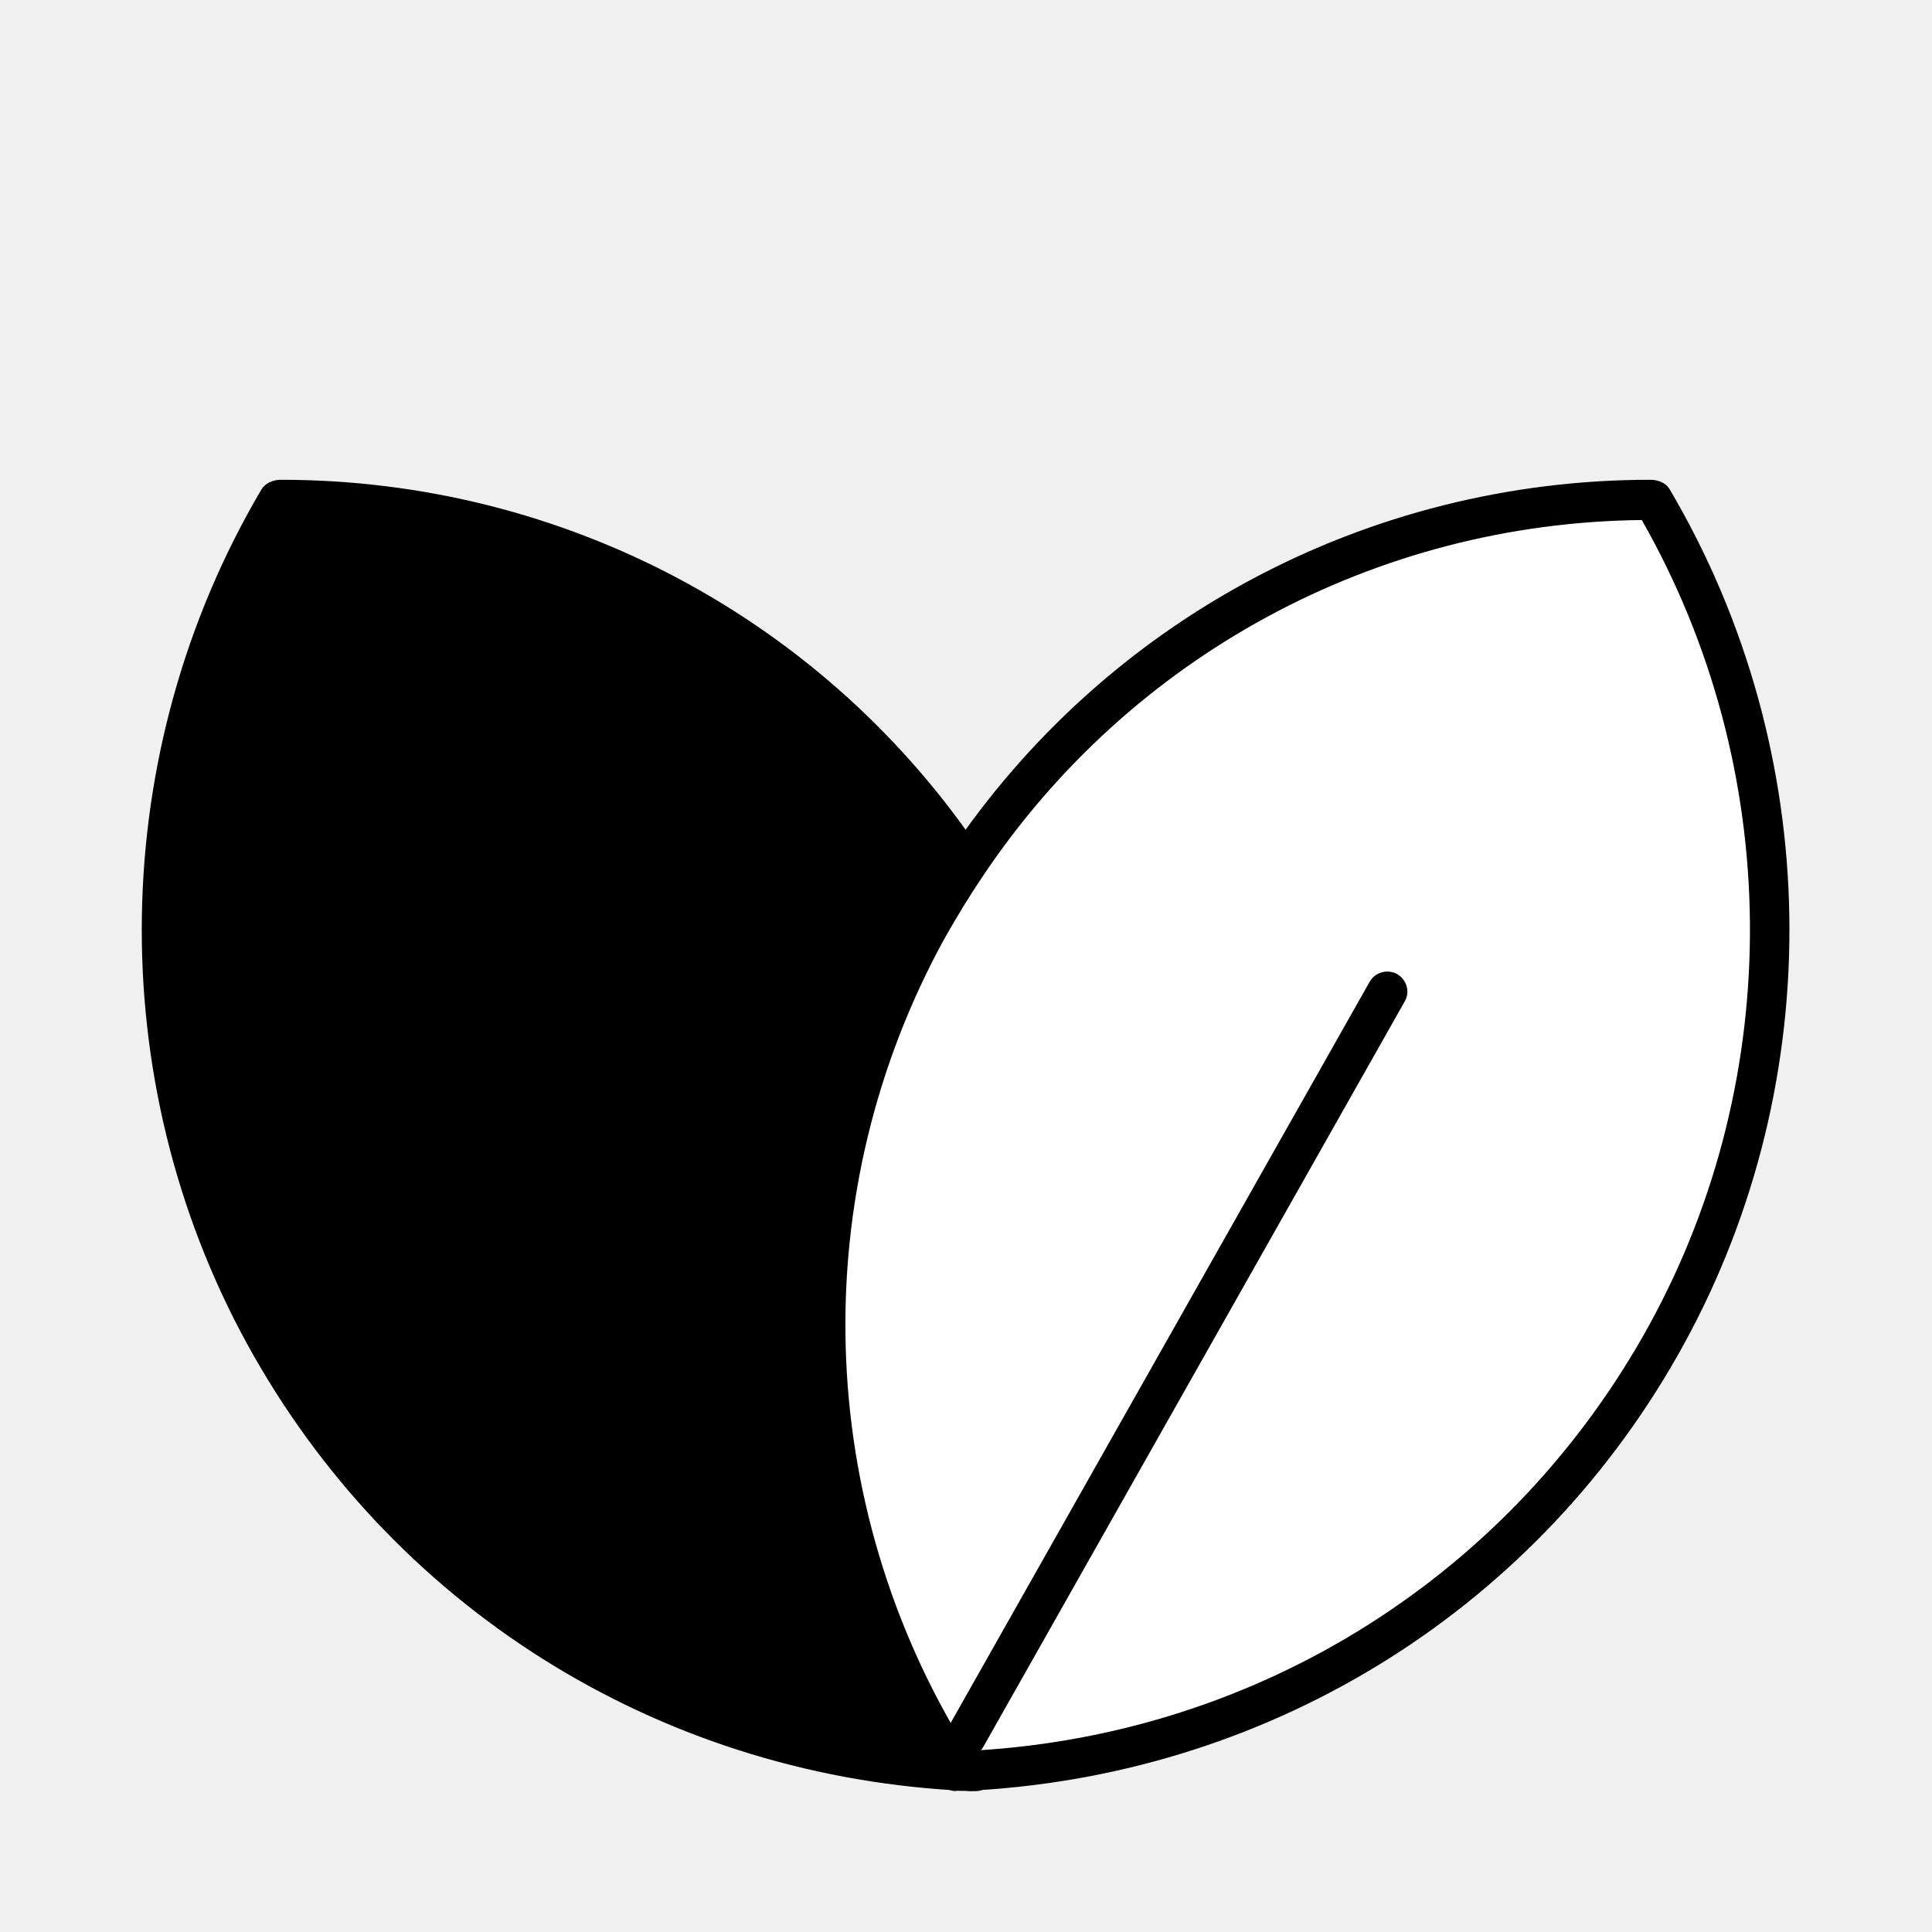
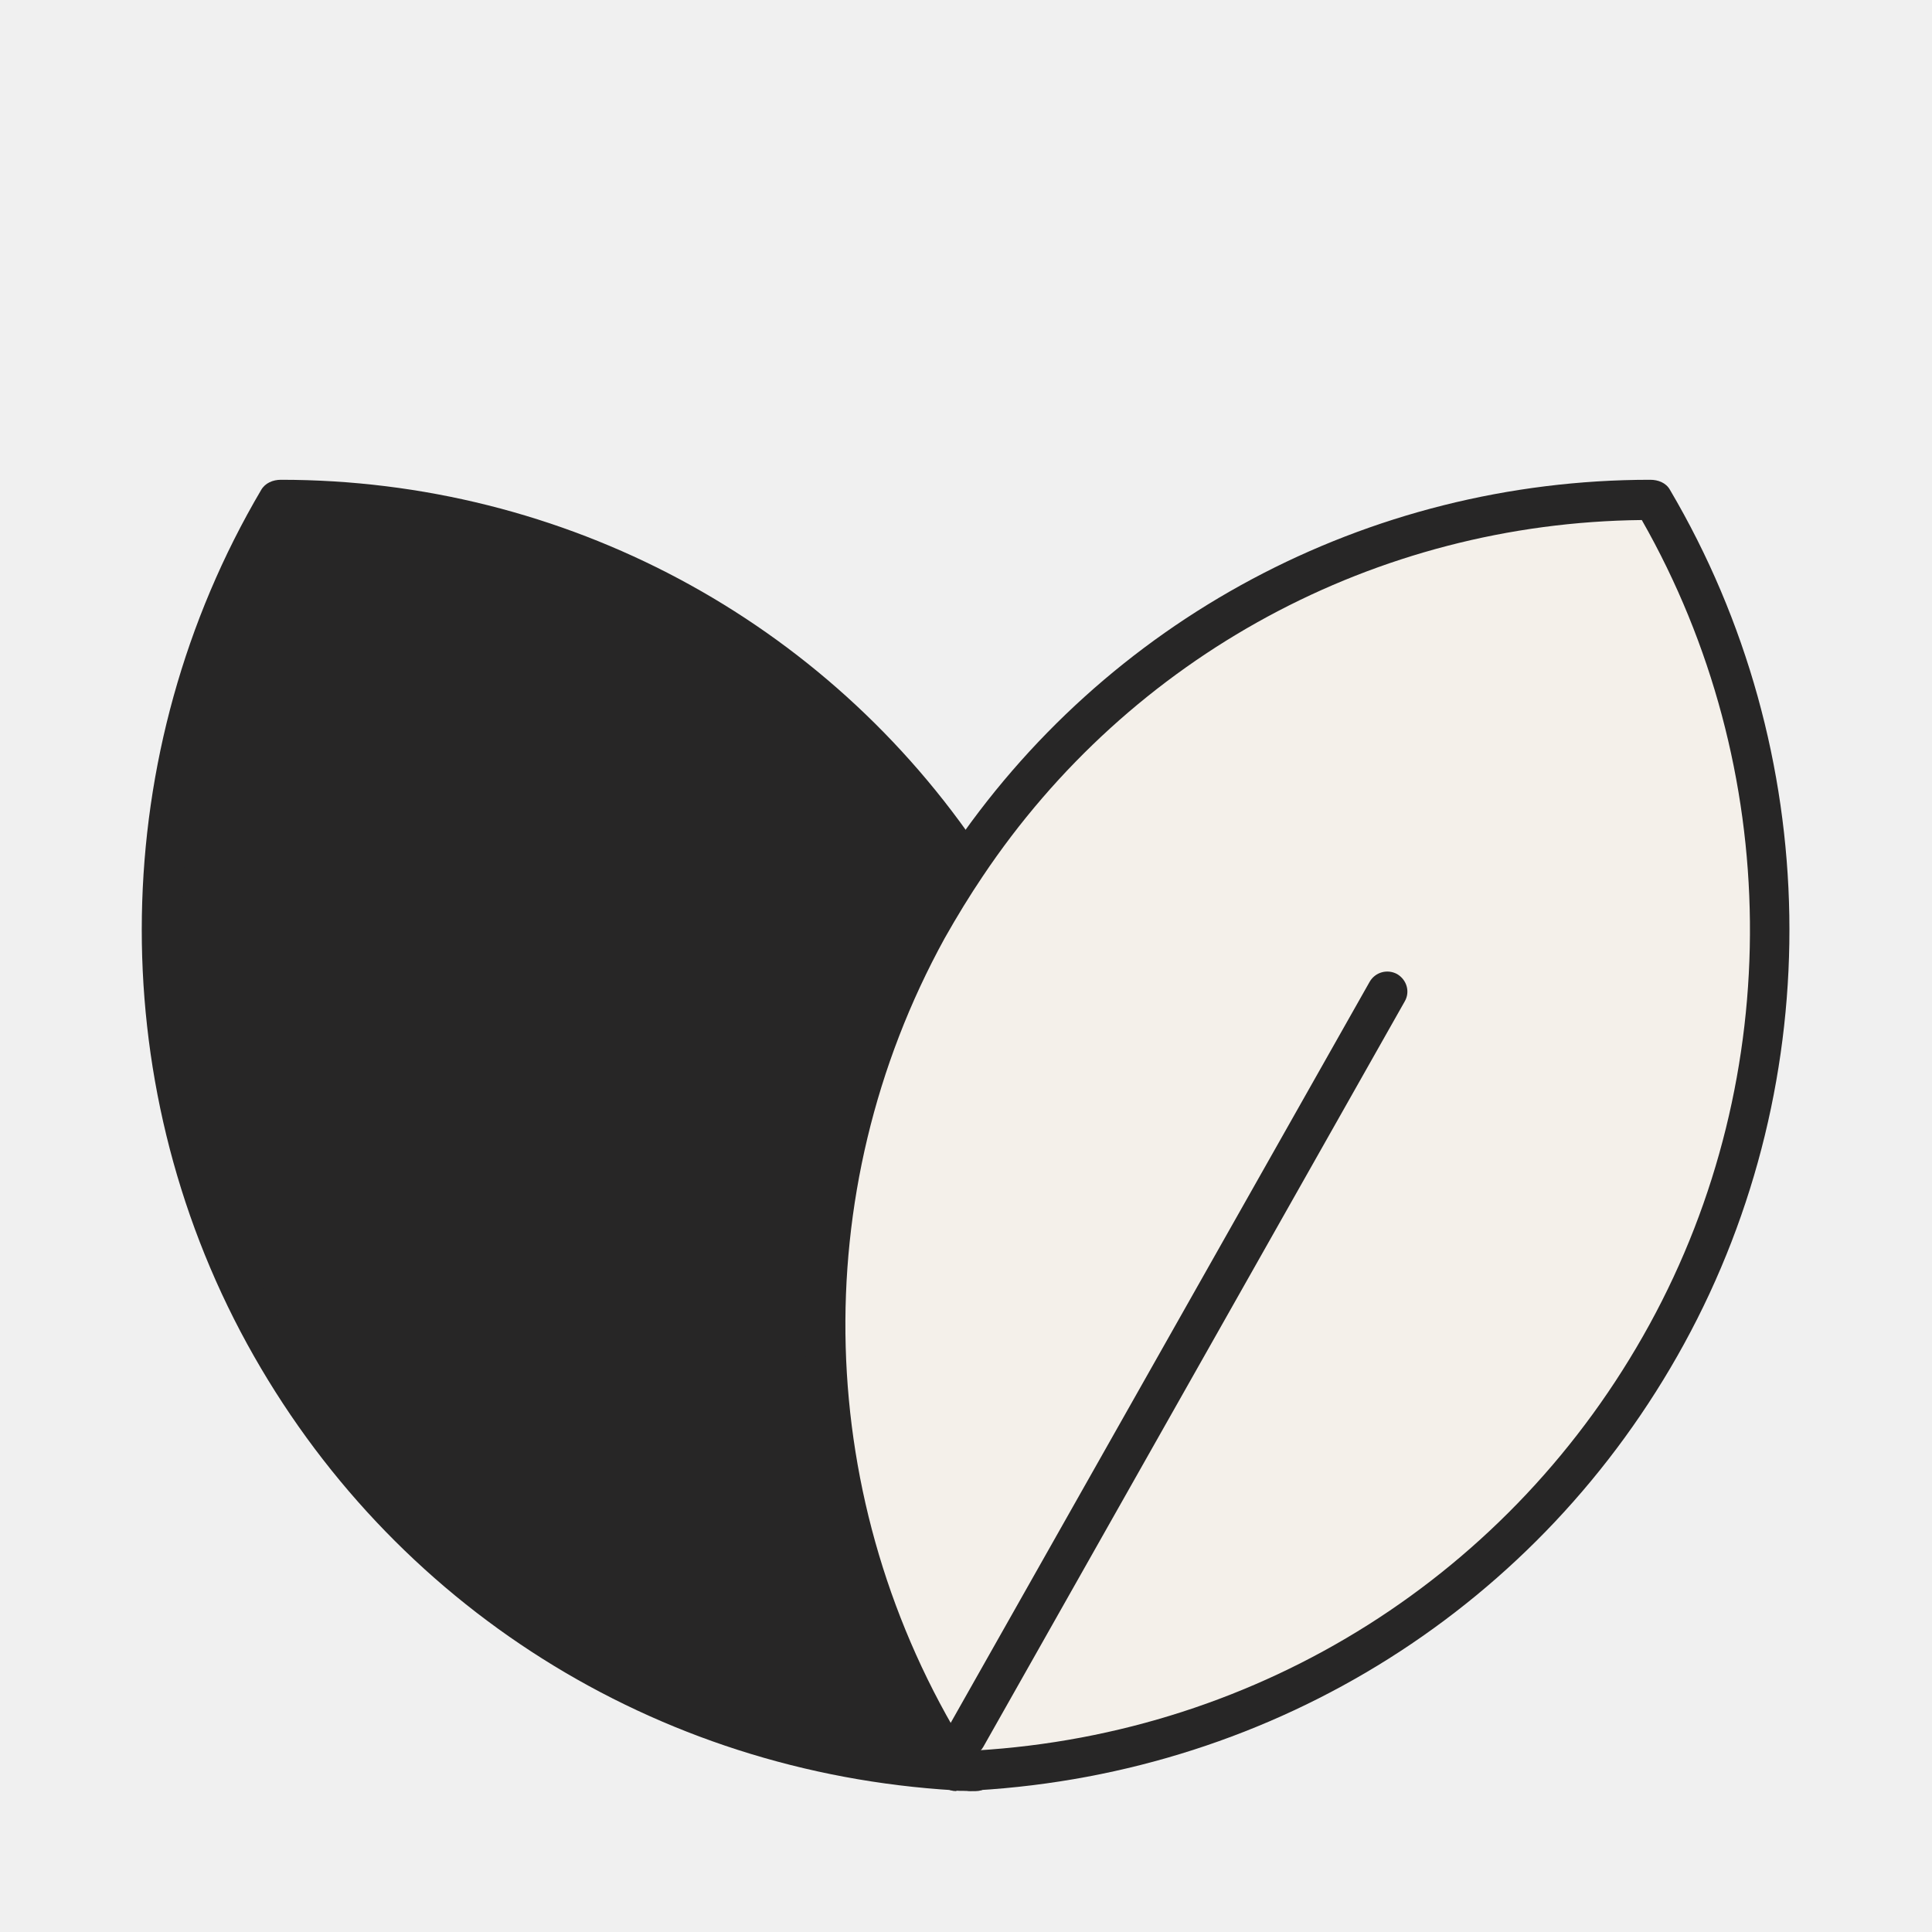
<svg xmlns="http://www.w3.org/2000/svg" id="Layer_3" data-name="Layer 3" viewBox="0 0 48 48">
  <defs>
    <style>
      .cls-1 {
-         fill: #fff;
+         fill: #272626;
+       }
+ 
+       .cls-2 {
+         fill: #f4f0ea;
      }
    </style>
  </defs>
  <g>
-     <path d="M23.75,43.98c-6.96-.41-13.57-4.26-17.17-10.83-3.69-6.73-3.28-14.58.34-20.73,6.68-.02,13.18,3.24,17.08,9.08-.34.5-.66,1.03-.96,1.57-3.74,6.8-3.2,14.8.71,20.91Z" />
-     <path d="M23.75,44.48s-.02,0-.03,0c-7.44-.44-14.01-4.58-17.58-11.09-3.61-6.59-3.48-14.72.35-21.22.1-.17.29-.25.49-.25,7.03,0,13.54,3.47,17.43,9.3.11.17.11.39,0,.56-.31.46-.63.97-.94,1.53-3.52,6.41-3.26,14.22.69,20.4.1.16.11.36.01.52-.09.15-.25.25-.43.25ZM7.21,12.92c-3.51,6.16-3.59,13.79-.19,19.99,3.24,5.92,9.1,9.79,15.8,10.49-3.65-6.34-3.75-14.13-.21-20.57.26-.47.53-.92.8-1.33-3.68-5.32-9.69-8.51-16.19-8.58Z" />
+     <path class="cls-1" d="M23.75,43.98c-6.96-.41-13.57-4.26-17.17-10.83-3.69-6.73-3.28-14.58.34-20.73,6.68-.02,13.18,3.24,17.08,9.08-.34.5-.66,1.03-.96,1.57-3.74,6.8-3.2,14.8.71,20.91Z" />
+     <path class="cls-1" d="M23.75,44.48s-.02,0-.03,0c-7.44-.44-14.01-4.58-17.58-11.09-3.61-6.59-3.48-14.72.35-21.22.1-.17.29-.25.49-.25,7.03,0,13.54,3.47,17.43,9.3.11.17.11.39,0,.56-.31.46-.63.97-.94,1.53-3.52,6.41-3.26,14.22.69,20.4.1.16.11.36.01.52-.09.15-.25.25-.43.25ZM7.21,12.92c-3.51,6.16-3.59,13.79-.19,19.99,3.24,5.92,9.1,9.79,15.8,10.49-3.65-6.34-3.75-14.13-.21-20.57.26-.47.53-.92.8-1.33-3.68-5.32-9.69-8.51-16.19-8.58Z" />
  </g>
  <g>
-     <path d="M24.25,43.98s-.01.01-.01.02c-.08,0-.16-.01-.24-.01.08,0,.17-.01.25-.01Z" />
-     <path d="M24.24,44.5h-.15s-.05,0-.07-.01h-.02c-.28,0-.5-.22-.5-.5s.22-.5.5-.5h.25c.28-.01.5.21.5.49,0,.08-.02.16-.06.23-.08.17-.25.29-.45.29Z" />
+     <path class="cls-1" d="M24.25,43.98s-.01.01-.01.02c-.08,0-.16-.01-.24-.01.08,0,.17-.01.25-.01Z" />
+     <path class="cls-1" d="M24.24,44.5h-.15s-.05,0-.07-.01h-.02c-.28,0-.5-.22-.5-.5s.22-.5.5-.5h.25c.28-.01.5.21.5.49,0,.08-.02.16-.06.23-.08.17-.25.29-.45.29Z" />
  </g>
  <g>
-     <path class="cls-1" d="M41.42,33.15c-3.6,6.57-10.21,10.42-17.17,10.83-.08,0-.17.01-.25.01s-.17-.01-.25-.01c-3.91-6.11-4.45-14.11-.71-20.91.3-.54.62-1.07.96-1.57,3.9-5.84,10.4-9.1,17.08-9.08,3.62,6.15,4.03,14,.34,20.73Z" />
-     <path d="M24,44.49h-.16c-.17,0-.42-.1-.52-.24-4.15-6.48-4.43-14.69-.73-21.42.32-.59.66-1.13.98-1.61,3.89-5.82,10.4-9.3,17.43-9.3.19,0,.39.07.49.25,3.83,6.5,3.96,14.63.35,21.22-3.56,6.5-10.14,10.65-17.58,11.09l-.15-.49.03.5h-.16ZM24.03,43.49h.22c7.07-.42,13.33-4.38,16.73-10.58h0c3.4-6.2,3.32-13.83-.19-19.99-6.61.07-12.71,3.37-16.38,8.86-.31.46-.63.98-.94,1.53-3.48,6.33-3.26,14.03.55,20.17Z" />
+     <path class="cls-2" d="M41.42,33.15c-3.6,6.57-10.21,10.42-17.17,10.83-.08,0-.17.01-.25.01s-.17-.01-.25-.01c-3.91-6.11-4.45-14.11-.71-20.91.3-.54.62-1.07.96-1.57,3.9-5.84,10.4-9.1,17.08-9.08,3.62,6.15,4.03,14,.34,20.73Z" />
+     <path class="cls-1" d="M24,44.49h-.16c-.17,0-.42-.1-.52-.24-4.15-6.48-4.43-14.69-.73-21.42.32-.59.66-1.13.98-1.61,3.89-5.82,10.4-9.3,17.43-9.3.19,0,.39.07.49.25,3.83,6.5,3.96,14.63.35,21.22-3.56,6.5-10.14,10.65-17.58,11.09l-.15-.49.03.5h-.16ZM24.03,43.49h.22c7.07-.42,13.33-4.38,16.73-10.58h0c3.4-6.2,3.32-13.83-.19-19.99-6.61.07-12.71,3.37-16.38,8.86-.31.46-.63.98-.94,1.53-3.48,6.33-3.26,14.03.55,20.17Z" />
  </g>
-   <path d="M23.76,44.5c-.2,0-.38-.12-.45-.29-.04-.07-.06-.15-.06-.23,0-.28.22-.5.5-.5h.16s.05,0,.07.01h.02c.28,0,.5.22.5.5s-.22.5-.5.5h-.24Z" />
-   <path d="M24,43.65c-.08,0-.17-.02-.25-.06-.24-.14-.33-.44-.19-.68l10.47-18.52c.14-.24.44-.32.68-.19.24.14.33.44.19.68l-10.47,18.52c-.09.16-.26.25-.44.25Z" />
+   <path class="cls-1" d="M23.76,44.5c-.2,0-.38-.12-.45-.29-.04-.07-.06-.15-.06-.23,0-.28.22-.5.5-.5h.16s.05,0,.07.01h.02c.28,0,.5.22.5.5s-.22.5-.5.5h-.24Z" />
+   <path class="cls-1" d="M24,43.65c-.08,0-.17-.02-.25-.06-.24-.14-.33-.44-.19-.68l10.47-18.52c.14-.24.44-.32.68-.19.24.14.33.44.19.68l-10.47,18.52c-.09.16-.26.25-.44.25Z" />
</svg>
